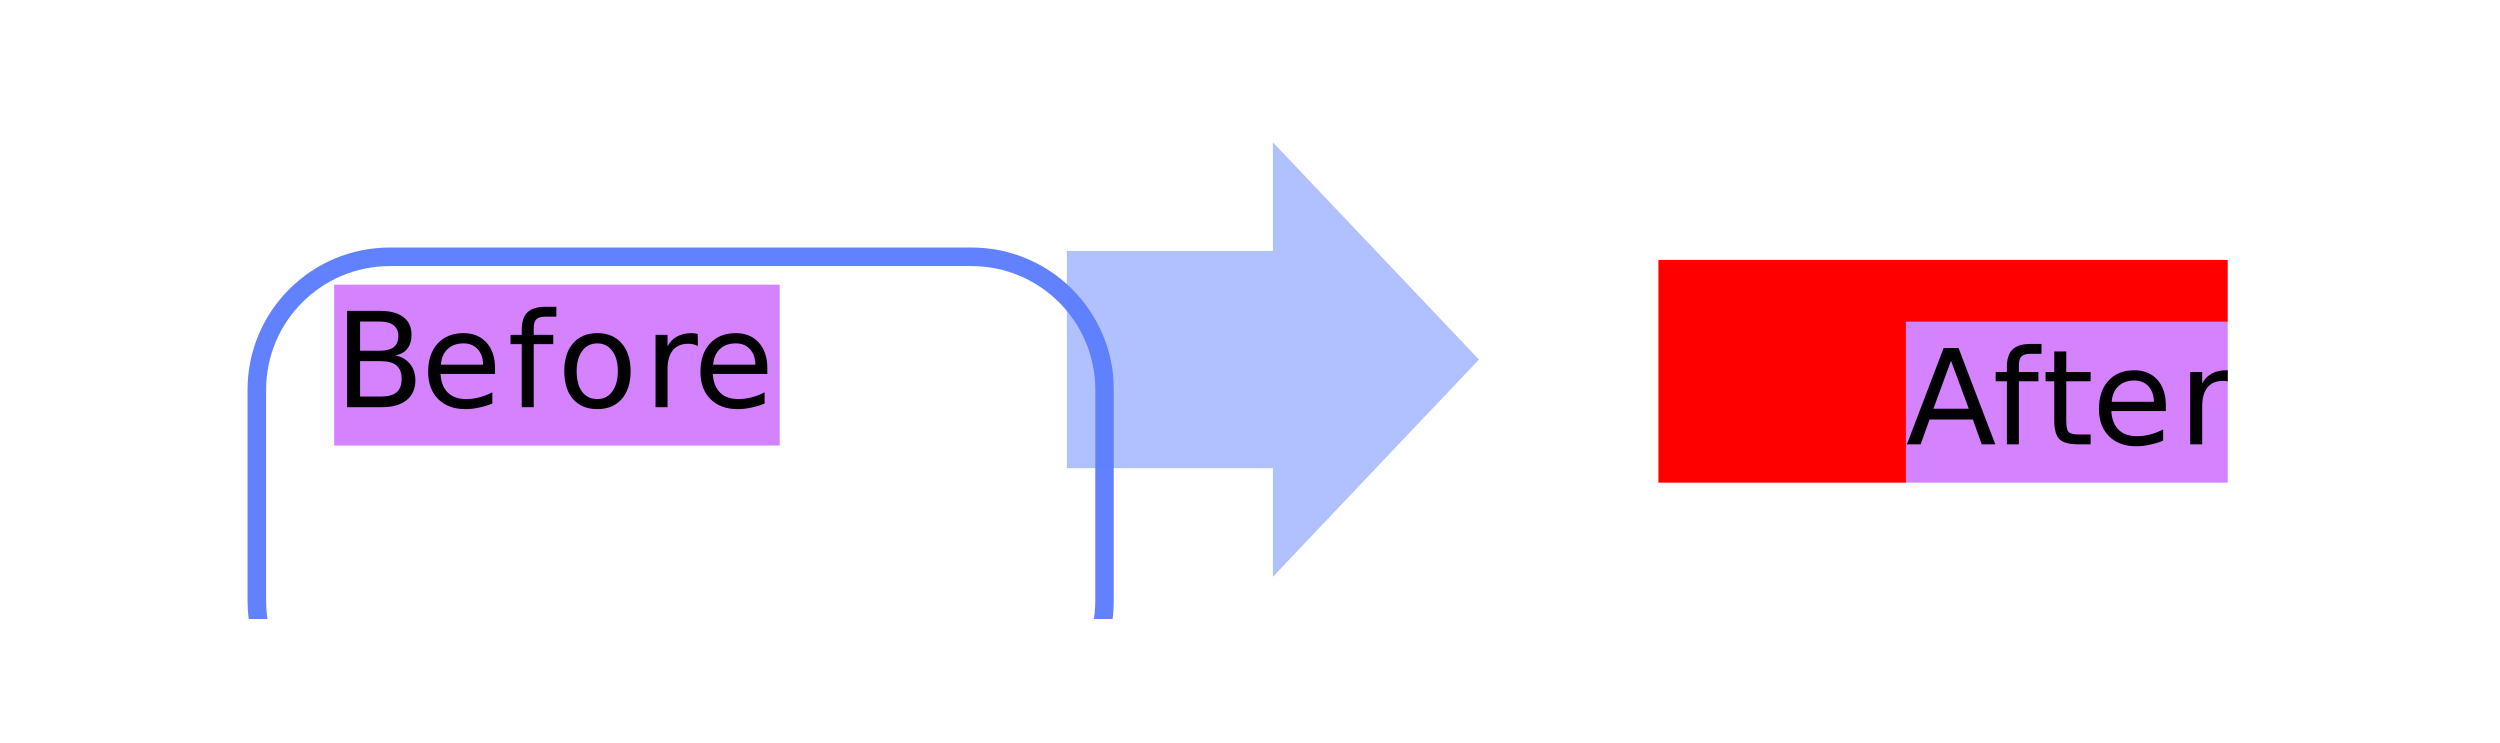
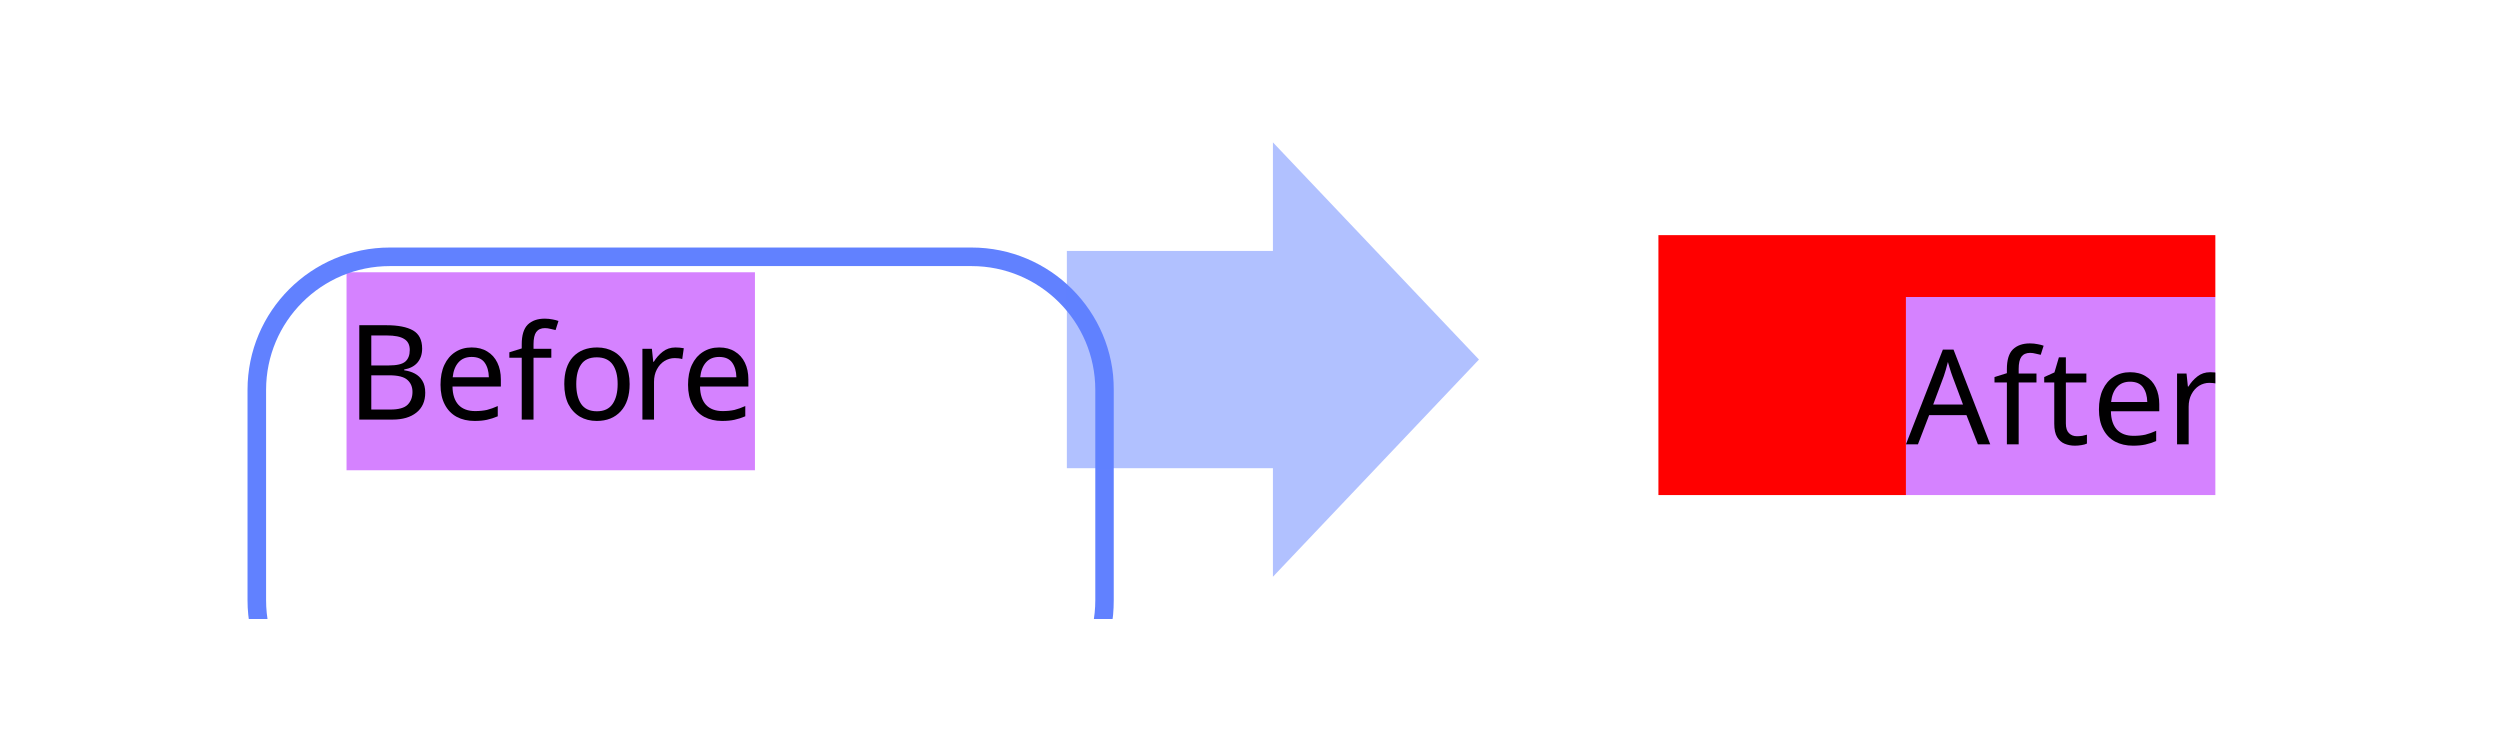
<svg xmlns="http://www.w3.org/2000/svg" xmlns:xlink="http://www.w3.org/1999/xlink" width="202" height="60" viewBox="0 0 202 60">
  <defs>
    <filter id="filter-remove-color" x="0%" y="0%" width="100%" height="100%">
      <feColorMatrix color-interpolation-filters="sRGB" values="0 0 0 0 1 0 0 0 0 1 0 0 0 0 1 0 0 0 1 0" />
    </filter>
    <filter id="filter-remove-color-and-invert-alpha" x="0%" y="0%" width="100%" height="100%">
      <feColorMatrix color-interpolation-filters="sRGB" values="0 0 0 0 1 0 0 0 0 1 0 0 0 0 1 0 0 0 -1 1" />
    </filter>
    <filter id="filter-0" x="0%" y="0%" width="100%" height="100%">
      <feImage xlink:href="#compositing-group-1" result="source" x="0" y="0" width="290.88" height="86.4" />
      <feImage xlink:href="#compositing-group-2" result="destination" x="0" y="0" width="290.88" height="86.4" />
      <feComposite in="source" in2="destination" operator="arithmetic" k1="0" k2="1" k3="1" k4="0" color-interpolation-filters="sRGB" />
    </filter>
    <filter id="filter-1" x="0%" y="0%" width="100%" height="100%">
      <feImage xlink:href="#compositing-group-4" result="source" x="0" y="0" width="290.88" height="86.4" />
      <feImage xlink:href="#compositing-group-5" result="destination" x="0" y="0" width="290.88" height="86.4" />
      <feComposite in="source" in2="destination" operator="arithmetic" k1="0" k2="1" k3="1" k4="0" color-interpolation-filters="sRGB" />
    </filter>
    <filter id="filter-2" x="0%" y="0%" width="100%" height="100%">
      <feImage xlink:href="#compositing-group-7" result="source" x="0" y="0" width="290.88" height="86.4" />
      <feImage xlink:href="#compositing-group-8" result="destination" x="0" y="0" width="290.88" height="86.4" />
      <feComposite in="source" in2="destination" operator="arithmetic" k1="0" k2="1" k3="1" k4="0" color-interpolation-filters="sRGB" />
    </filter>
    <filter id="filter-3" x="0%" y="0%" width="100%" height="100%">
      <feImage xlink:href="#compositing-group-10" result="source" x="0" y="0" width="290.88" height="86.4" />
      <feImage xlink:href="#compositing-group-11" result="destination" x="0" y="0" width="290.88" height="86.4" />
      <feComposite in="source" in2="destination" operator="arithmetic" k1="0" k2="1" k3="1" k4="0" color-interpolation-filters="sRGB" />
    </filter>
    <filter id="filter-4" x="0%" y="0%" width="100%" height="100%">
      <feImage xlink:href="#compositing-group-13" result="source" x="0" y="0" width="290.88" height="86.4" />
      <feImage xlink:href="#compositing-group-14" result="destination" x="0" y="0" width="290.88" height="86.4" />
      <feComposite in="source" in2="destination" operator="arithmetic" k1="0" k2="1" k3="1" k4="0" color-interpolation-filters="sRGB" />
    </filter>
    <filter id="filter-5" x="0%" y="0%" width="100%" height="100%">
      <feImage xlink:href="#compositing-group-16" result="source" x="0" y="0" width="290.88" height="86.4" />
      <feImage xlink:href="#compositing-group-17" result="destination" x="0" y="0" width="290.88" height="86.4" />
      <feComposite in="source" in2="destination" operator="arithmetic" k1="0" k2="1" k3="1" k4="0" color-interpolation-filters="sRGB" />
    </filter>
    <g>
      <g id="glyph-0-0">
-         <path d="M 2.094 -3.719 L 2.094 -0.859 L 3.781 -0.859 C 4.352 -0.859 4.773 -0.973 5.047 -1.203 C 5.316 -1.441 5.453 -1.805 5.453 -2.297 C 5.453 -2.773 5.316 -3.129 5.047 -3.359 C 4.773 -3.598 4.352 -3.719 3.781 -3.719 Z M 2.094 -6.922 L 2.094 -4.562 L 3.656 -4.562 C 4.164 -4.562 4.547 -4.656 4.797 -4.844 C 5.055 -5.039 5.188 -5.344 5.188 -5.75 C 5.188 -6.133 5.055 -6.426 4.797 -6.625 C 4.547 -6.82 4.164 -6.922 3.656 -6.922 Z M 1.047 -7.781 L 3.734 -7.781 C 4.535 -7.781 5.156 -7.613 5.594 -7.281 C 6.031 -6.945 6.25 -6.473 6.25 -5.859 C 6.25 -5.379 6.133 -5 5.906 -4.719 C 5.688 -4.438 5.359 -4.258 4.922 -4.188 C 5.441 -4.082 5.844 -3.852 6.125 -3.5 C 6.414 -3.145 6.562 -2.703 6.562 -2.172 C 6.562 -1.484 6.32 -0.945 5.844 -0.562 C 5.375 -0.188 4.707 0 3.844 0 L 1.047 0 Z M 1.047 -7.781 " />
+         <path d="M 3.219 -7.625 C 4.164 -7.625 4.883 -7.484 5.375 -7.203 C 5.863 -6.922 6.109 -6.43 6.109 -5.734 C 6.109 -5.285 5.984 -4.91 5.734 -4.609 C 5.484 -4.316 5.125 -4.129 4.656 -4.047 L 4.656 -3.984 C 4.977 -3.941 5.266 -3.852 5.516 -3.719 C 5.773 -3.582 5.977 -3.391 6.125 -3.141 C 6.281 -2.891 6.359 -2.566 6.359 -2.172 C 6.359 -1.473 6.117 -0.938 5.641 -0.562 C 5.172 -0.188 4.531 0 3.719 0 L 1.031 0 L 1.031 -7.625 Z M 3.406 -4.375 C 4.062 -4.375 4.508 -4.477 4.75 -4.688 C 4.988 -4.895 5.109 -5.207 5.109 -5.625 C 5.109 -6.039 4.957 -6.336 4.656 -6.516 C 4.363 -6.703 3.895 -6.797 3.25 -6.797 L 2 -6.797 L 2 -4.375 Z M 2 -3.578 L 2 -0.812 L 3.531 -0.812 C 4.207 -0.812 4.676 -0.941 4.938 -1.203 C 5.195 -1.461 5.328 -1.805 5.328 -2.234 C 5.328 -2.641 5.191 -2.961 4.922 -3.203 C 4.648 -3.453 4.16 -3.578 3.453 -3.578 Z M 2 -3.578 " />
      </g>
      <g id="glyph-0-1">
-         <path d="M 6 -3.156 L 6 -2.688 L 1.594 -2.688 C 1.633 -2.031 1.832 -1.523 2.188 -1.172 C 2.539 -0.828 3.035 -0.656 3.672 -0.656 C 4.035 -0.656 4.391 -0.703 4.734 -0.797 C 5.086 -0.891 5.438 -1.023 5.781 -1.203 L 5.781 -0.297 C 5.426 -0.148 5.066 -0.039 4.703 0.031 C 4.348 0.113 3.984 0.156 3.609 0.156 C 2.68 0.156 1.945 -0.113 1.406 -0.656 C 0.863 -1.195 0.594 -1.93 0.594 -2.859 C 0.594 -3.816 0.848 -4.578 1.359 -5.141 C 1.879 -5.703 2.578 -5.984 3.453 -5.984 C 4.234 -5.984 4.852 -5.727 5.312 -5.219 C 5.77 -4.707 6 -4.02 6 -3.156 Z M 5.031 -3.438 C 5.031 -3.957 4.883 -4.375 4.594 -4.688 C 4.312 -5 3.93 -5.156 3.453 -5.156 C 2.922 -5.156 2.492 -5.004 2.172 -4.703 C 1.848 -4.398 1.664 -3.977 1.625 -3.438 Z M 5.031 -3.438 " />
+         <path d="M 3.109 -5.828 C 3.609 -5.828 4.031 -5.719 4.375 -5.5 C 4.727 -5.289 5 -4.988 5.188 -4.594 C 5.375 -4.207 5.469 -3.758 5.469 -3.25 L 5.469 -2.672 L 1.562 -2.672 C 1.57 -2.023 1.734 -1.531 2.047 -1.188 C 2.367 -0.852 2.816 -0.688 3.391 -0.688 C 3.742 -0.688 4.062 -0.719 4.344 -0.781 C 4.625 -0.852 4.914 -0.957 5.219 -1.094 L 5.219 -0.266 C 4.926 -0.141 4.633 -0.047 4.344 0.016 C 4.062 0.078 3.727 0.109 3.344 0.109 C 2.801 0.109 2.32 0 1.906 -0.219 C 1.488 -0.445 1.164 -0.781 0.938 -1.219 C 0.707 -1.656 0.594 -2.188 0.594 -2.812 C 0.594 -3.438 0.695 -3.973 0.906 -4.422 C 1.113 -4.867 1.406 -5.211 1.781 -5.453 C 2.164 -5.703 2.609 -5.828 3.109 -5.828 Z M 3.109 -5.062 C 2.66 -5.062 2.305 -4.914 2.047 -4.625 C 1.785 -4.332 1.629 -3.93 1.578 -3.422 L 4.5 -3.422 C 4.488 -3.91 4.375 -4.305 4.156 -4.609 C 3.938 -4.91 3.586 -5.062 3.109 -5.062 Z M 3.109 -5.062 " />
      </g>
      <g id="glyph-0-2">
-         <path d="M 3.953 -8.109 L 3.953 -7.312 L 3.047 -7.312 C 2.703 -7.312 2.461 -7.238 2.328 -7.094 C 2.191 -6.957 2.125 -6.711 2.125 -6.359 L 2.125 -5.844 L 3.703 -5.844 L 3.703 -5.094 L 2.125 -5.094 L 2.125 0 L 1.156 0 L 1.156 -5.094 L 0.25 -5.094 L 0.25 -5.844 L 1.156 -5.844 L 1.156 -6.25 C 1.156 -6.895 1.305 -7.363 1.609 -7.656 C 1.91 -7.957 2.391 -8.109 3.047 -8.109 Z M 3.953 -8.109 " />
+         <path d="M 3.547 -5 L 2.109 -5 L 2.109 0 L 1.156 0 L 1.156 -5 L 0.156 -5 L 0.156 -5.438 L 1.156 -5.75 L 1.156 -6.078 C 1.156 -6.816 1.316 -7.348 1.641 -7.672 C 1.973 -7.992 2.43 -8.156 3.016 -8.156 C 3.242 -8.156 3.453 -8.133 3.641 -8.094 C 3.828 -8.062 3.988 -8.02 4.125 -7.969 L 3.891 -7.234 C 3.773 -7.266 3.641 -7.297 3.484 -7.328 C 3.336 -7.367 3.188 -7.391 3.031 -7.391 C 2.719 -7.391 2.484 -7.285 2.328 -7.078 C 2.18 -6.867 2.109 -6.539 2.109 -6.094 L 2.109 -5.719 L 3.547 -5.719 Z M 3.547 -5 " />
      </g>
      <g id="glyph-0-3">
-         <path d="M 3.266 -5.156 C 2.754 -5.156 2.348 -4.953 2.047 -4.547 C 1.742 -4.148 1.594 -3.602 1.594 -2.906 C 1.594 -2.207 1.738 -1.656 2.031 -1.25 C 2.332 -0.852 2.742 -0.656 3.266 -0.656 C 3.773 -0.656 4.176 -0.859 4.469 -1.266 C 4.77 -1.672 4.922 -2.219 4.922 -2.906 C 4.922 -3.602 4.77 -4.148 4.469 -4.547 C 4.176 -4.953 3.773 -5.156 3.266 -5.156 Z M 3.266 -5.984 C 4.098 -5.984 4.754 -5.707 5.234 -5.156 C 5.711 -4.613 5.953 -3.863 5.953 -2.906 C 5.953 -1.957 5.711 -1.207 5.234 -0.656 C 4.754 -0.113 4.098 0.156 3.266 0.156 C 2.43 0.156 1.773 -0.113 1.297 -0.656 C 0.828 -1.207 0.594 -1.957 0.594 -2.906 C 0.594 -3.863 0.828 -4.613 1.297 -5.156 C 1.773 -5.707 2.43 -5.984 3.266 -5.984 Z M 3.266 -5.984 " />
+         <path d="M 5.875 -2.875 C 5.875 -1.926 5.633 -1.191 5.156 -0.672 C 4.676 -0.148 4.031 0.109 3.219 0.109 C 2.707 0.109 2.254 -0.004 1.859 -0.234 C 1.461 -0.473 1.148 -0.812 0.922 -1.25 C 0.703 -1.695 0.594 -2.238 0.594 -2.875 C 0.594 -3.82 0.828 -4.551 1.297 -5.062 C 1.773 -5.57 2.426 -5.828 3.25 -5.828 C 3.758 -5.828 4.211 -5.711 4.609 -5.484 C 5.004 -5.254 5.312 -4.922 5.531 -4.484 C 5.758 -4.047 5.875 -3.508 5.875 -2.875 Z M 1.562 -2.875 C 1.562 -2.195 1.691 -1.66 1.953 -1.266 C 2.223 -0.867 2.648 -0.672 3.234 -0.672 C 3.805 -0.672 4.227 -0.867 4.5 -1.266 C 4.77 -1.66 4.906 -2.195 4.906 -2.875 C 4.906 -3.551 4.77 -4.078 4.5 -4.453 C 4.227 -4.836 3.801 -5.031 3.219 -5.031 C 2.633 -5.031 2.211 -4.836 1.953 -4.453 C 1.691 -4.078 1.562 -3.551 1.562 -2.875 Z M 1.562 -2.875 " />
      </g>
      <g id="glyph-0-4">
-         <path d="M 4.391 -4.938 C 4.273 -5 4.156 -5.047 4.031 -5.078 C 3.906 -5.109 3.766 -5.125 3.609 -5.125 C 3.066 -5.125 2.648 -4.945 2.359 -4.594 C 2.078 -4.238 1.938 -3.734 1.938 -3.078 L 1.938 0 L 0.969 0 L 0.969 -5.844 L 1.938 -5.844 L 1.938 -4.922 C 2.133 -5.285 2.395 -5.551 2.719 -5.719 C 3.039 -5.895 3.43 -5.984 3.891 -5.984 C 3.961 -5.984 4.035 -5.977 4.109 -5.969 C 4.191 -5.957 4.281 -5.941 4.375 -5.922 Z M 4.391 -4.938 " />
+         <path d="M 3.578 -5.828 C 3.68 -5.828 3.797 -5.82 3.922 -5.812 C 4.047 -5.801 4.156 -5.785 4.25 -5.766 L 4.125 -4.891 C 4.031 -4.922 3.926 -4.941 3.812 -4.953 C 3.707 -4.961 3.609 -4.969 3.516 -4.969 C 3.223 -4.969 2.945 -4.891 2.688 -4.734 C 2.438 -4.578 2.234 -4.352 2.078 -4.062 C 1.922 -3.77 1.844 -3.43 1.844 -3.047 L 1.844 0 L 0.906 0 L 0.906 -5.719 L 1.672 -5.719 L 1.781 -4.672 L 1.828 -4.672 C 2.016 -4.984 2.254 -5.254 2.547 -5.484 C 2.836 -5.711 3.18 -5.828 3.578 -5.828 Z M 3.578 -5.828 " />
      </g>
      <g id="glyph-0-5">
-         <path d="M 3.641 -6.75 L 2.219 -2.875 L 5.078 -2.875 Z M 3.047 -7.781 L 4.25 -7.781 L 7.219 0 L 6.125 0 L 5.406 -2 L 1.906 -2 L 1.188 0 L 0.078 0 Z M 3.047 -7.781 " />
+         <path d="M 5.812 0 L 4.891 -2.359 L 1.875 -2.359 L 0.969 0 L 0 0 L 2.984 -7.656 L 3.844 -7.656 L 6.812 0 Z M 3.75 -5.516 C 3.727 -5.578 3.691 -5.68 3.641 -5.828 C 3.598 -5.973 3.551 -6.125 3.5 -6.281 C 3.457 -6.445 3.422 -6.57 3.391 -6.656 C 3.336 -6.438 3.281 -6.223 3.219 -6.016 C 3.156 -5.805 3.102 -5.641 3.062 -5.516 L 2.203 -3.219 L 4.609 -3.219 Z M 3.75 -5.516 " />
      </g>
      <g id="glyph-0-6">
-         <path d="M 1.953 -7.5 L 1.953 -5.844 L 3.922 -5.844 L 3.922 -5.094 L 1.953 -5.094 L 1.953 -1.922 C 1.953 -1.441 2.016 -1.133 2.141 -1 C 2.273 -0.863 2.539 -0.797 2.938 -0.797 L 3.922 -0.797 L 3.922 0 L 2.938 0 C 2.195 0 1.688 -0.133 1.406 -0.406 C 1.125 -0.688 0.984 -1.191 0.984 -1.922 L 0.984 -5.094 L 0.281 -5.094 L 0.281 -5.844 L 0.984 -5.844 L 0.984 -7.5 Z M 1.953 -7.5 " />
+         <path d="M 2.812 -0.656 C 2.957 -0.656 3.102 -0.664 3.25 -0.688 C 3.406 -0.719 3.531 -0.75 3.625 -0.781 L 3.625 -0.062 C 3.52 -0.008 3.375 0.031 3.188 0.062 C 3 0.094 2.82 0.109 2.656 0.109 C 2.352 0.109 2.078 0.055 1.828 -0.047 C 1.578 -0.148 1.375 -0.328 1.219 -0.578 C 1.062 -0.836 0.984 -1.203 0.984 -1.672 L 0.984 -5 L 0.172 -5 L 0.172 -5.438 L 1 -5.812 L 1.359 -7.031 L 1.922 -7.031 L 1.922 -5.719 L 3.578 -5.719 L 3.578 -5 L 1.922 -5 L 1.922 -1.688 C 1.922 -1.332 2.004 -1.07 2.172 -0.906 C 2.336 -0.738 2.551 -0.656 2.812 -0.656 Z M 2.812 -0.656 " />
      </g>
    </g>
    <clipPath id="clip-0">
-       <path clip-rule="nonzero" d="M 27 23 L 63 23 L 63 36 L 27 36 Z M 27 23 " />
+       <path clip-rule="nonzero" d="M 28 22 L 61 22 L 61 38 L 28 38 Z M 28 22 " />
    </clipPath>
    <clipPath id="clip-1">
      <path clip-rule="nonzero" d="M 11.5 21.5 C 11.5 15.977 15.977 11.5 21.5 11.5 L 68.5 11.5 C 74.023 11.5 78.5 15.977 78.5 21.5 L 78.5 38.5 C 78.5 44.023 74.023 48.5 68.5 48.5 L 21.5 48.5 C 15.977 48.5 11.5 44.023 11.5 38.5 Z M 11.5 21.5 " />
    </clipPath>
    <clipPath id="clip-2">
-       <path clip-rule="nonzero" d="M 28 24 L 62 24 L 62 34 L 28 34 Z M 28 24 " />
+       <path clip-rule="nonzero" d="M 29 25 L 61 25 L 61 35 L 29 35 Z M 29 25 " />
    </clipPath>
    <clipPath id="clip-3">
      <path clip-rule="nonzero" d="M 11.5 21.5 C 11.5 15.977 15.977 11.5 21.5 11.5 L 68.5 11.5 C 74.023 11.5 78.5 15.977 78.5 21.5 L 78.5 38.5 C 78.5 44.023 74.023 48.5 68.5 48.5 L 21.5 48.5 C 15.977 48.5 11.5 44.023 11.5 38.5 Z M 11.5 21.5 " />
    </clipPath>
    <g id="compositing-group-0" transform="translate(54.44, 23.2)">
      <rect x="-54.44" y="-23.2" width="290.88" height="86.4" fill="rgb(0%, 0%, 0%)" fill-opacity="0" />
      <clipPath id="clip-4">
        <path clip-rule="nonzero" d="M 0 0 L 80 0 L 80 50 L 0 50 Z M 0 0 " />
      </clipPath>
      <g clip-path="url(#clip-4)">
        <path fill="none" stroke-width="3" stroke-linecap="butt" stroke-linejoin="miter" stroke="rgb(100%, 100%, 100%)" stroke-opacity="1" stroke-miterlimit="10" d="M 0 10 C 0 4.477 4.477 0 10 0 L 57 0 C 62.523 0 67 4.477 67 10 L 67 27 C 67 32.523 62.523 37 57 37 L 10 37 C 4.477 37 0 32.523 0 27 Z M 0 10 " transform="matrix(1, 0, 0, 1, 11.5, 11.5)" />
      </g>
    </g>
    <mask id="mask-1">
      <use xlink:href="#compositing-group-0" />
    </mask>
    <mask id="mask-2">
      <use xlink:href="#compositing-group-0" filter="url(#filter-remove-color-and-invert-alpha)" />
    </mask>
    <g id="compositing-group-1" mask="url(#mask-1)">
      <g transform="translate(54.44, 23.2)">
        <rect x="-54.44" y="-23.2" width="290.88" height="86.4" fill="rgb(100%, 0%, 0%)" fill-opacity="1" />
      </g>
    </g>
    <g id="compositing-group-2" mask="url(#mask-2)">
      <g transform="translate(54.44, 23.2)">
</g>
    </g>
    <g id="compositing-group-3" transform="translate(54.44, 23.2)">
      <rect x="-54.44" y="-23.2" width="290.88" height="86.4" fill="rgb(0%, 0%, 0%)" fill-opacity="0" />
      <path fill-rule="nonzero" fill="rgb(100%, 100%, 100%)" fill-opacity="1" d="M 11.5 21.5 C 11.5 15.977 15.977 11.5 21.5 11.5 L 68.5 11.5 C 74.023 11.5 78.5 15.977 78.5 21.5 L 78.5 38.5 C 78.5 44.023 74.023 48.5 68.5 48.5 L 21.5 48.5 C 15.977 48.5 11.5 44.023 11.5 38.5 Z M 11.5 21.5 " />
    </g>
    <mask id="mask-3">
      <use xlink:href="#compositing-group-3" />
    </mask>
    <mask id="mask-4">
      <use xlink:href="#compositing-group-3" filter="url(#filter-remove-color-and-invert-alpha)" />
    </mask>
    <g id="compositing-group-4" mask="url(#mask-3)">
      <g transform="translate(54.44, 23.2)">
</g>
    </g>
    <g id="compositing-group-5" mask="url(#mask-4)">
      <g transform="translate(54.44, 23.2)">
        <g filter="url(#filter-0)" transform="translate(-54.44, -23.2)">
          <rect x="0" y="0" width="290.88" height="86.4" fill="rgb(0%, 0%, 0%)" fill-opacity="1" />
        </g>
      </g>
    </g>
    <clipPath id="clip-5">
      <rect x="0" y="0" width="80" height="50" />
    </clipPath>
    <g id="source-6" clip-path="url(#clip-5)">
      <g filter="url(#filter-1)" transform="translate(-54.44, -23.2)">
        <rect x="0" y="0" width="290.88" height="86.4" fill="rgb(0%, 0%, 0%)" fill-opacity="1" />
      </g>
    </g>
    <mask id="mask-0">
      <g filter="url(#filter-remove-color)">
        <use xlink:href="#source-6" transform="matrix(1, 0, 0, 1, 10, 10)" />
      </g>
    </mask>
    <clipPath id="clip-6">
-       <path clip-rule="nonzero" d="M 134 21 L 180 21 L 180 39 L 134 39 Z M 134 21 " />
+       <path clip-rule="nonzero" d="M 134 19 L 179 19 L 179 40 L 134 40 Z M 134 19 " />
    </clipPath>
    <clipPath id="clip-7">
      <path clip-rule="nonzero" d="M 123.5 21.5 C 123.5 15.977 127.977 11.5 133.5 11.5 L 180.5 11.5 C 186.023 11.5 190.5 15.977 190.5 21.5 L 190.5 38.5 C 190.5 44.023 186.023 48.5 180.5 48.5 L 133.5 48.5 C 127.977 48.5 123.5 44.023 123.5 38.5 Z M 123.5 21.5 " />
    </clipPath>
    <clipPath id="clip-8">
-       <path clip-rule="nonzero" d="M 154 26 L 180 26 L 180 39 L 154 39 Z M 154 26 " />
+       <path clip-rule="nonzero" d="M 154 24 L 179 24 L 179 40 L 154 40 Z M 154 24 " />
    </clipPath>
    <clipPath id="clip-9">
      <path clip-rule="nonzero" d="M 123.5 21.5 C 123.5 15.977 127.977 11.5 133.5 11.5 L 180.5 11.5 C 186.023 11.5 190.5 15.977 190.5 21.5 L 190.5 38.5 C 190.5 44.023 186.023 48.5 180.5 48.5 L 133.5 48.5 C 127.977 48.5 123.5 44.023 123.5 38.5 Z M 123.5 21.5 " />
    </clipPath>
    <clipPath id="clip-10">
-       <path clip-rule="nonzero" d="M 154 27 L 180 27 L 180 37 L 154 37 Z M 154 27 " />
+       <path clip-rule="nonzero" d="M 154 27 L 179 27 L 179 37 L 154 37 Z M 154 27 " />
    </clipPath>
    <clipPath id="clip-11">
      <path clip-rule="nonzero" d="M 123.5 21.5 C 123.5 15.977 127.977 11.5 133.5 11.5 L 180.5 11.5 C 186.023 11.5 190.5 15.977 190.5 21.5 L 190.5 38.5 C 190.5 44.023 186.023 48.5 180.5 48.5 L 133.5 48.5 C 127.977 48.5 123.5 44.023 123.5 38.5 Z M 123.5 21.5 " />
    </clipPath>
    <g id="compositing-group-6" transform="translate(166.44, 23.2)">
      <rect x="-166.44" y="-23.2" width="290.88" height="86.4" fill="rgb(0%, 0%, 0%)" fill-opacity="0" />
      <clipPath id="clip-12">
        <path clip-rule="nonzero" d="M 81 0 L 192 0 L 192 50 L 81 50 Z M 81 0 " />
      </clipPath>
      <g clip-path="url(#clip-12)">
        <path fill="none" stroke-width="3" stroke-linecap="butt" stroke-linejoin="miter" stroke="rgb(100%, 100%, 100%)" stroke-opacity="1" stroke-miterlimit="10" d="M 0 10 C 0 4.477 4.477 0 10 0 L 57 0 C 62.523 0 67 4.477 67 10 L 67 27 C 67 32.523 62.523 37 57 37 L 10 37 C 4.477 37 0 32.523 0 27 Z M 0 10 " transform="matrix(1, 0, 0, 1, 123.5, 11.5)" />
      </g>
    </g>
    <mask id="mask-6">
      <use xlink:href="#compositing-group-6" />
    </mask>
    <mask id="mask-7">
      <use xlink:href="#compositing-group-6" filter="url(#filter-remove-color-and-invert-alpha)" />
    </mask>
    <g id="compositing-group-7" mask="url(#mask-6)">
      <g transform="translate(166.44, 23.2)">
        <rect x="-166.44" y="-23.2" width="290.88" height="86.4" fill="rgb(100%, 0%, 0%)" fill-opacity="1" />
      </g>
    </g>
    <g id="compositing-group-8" mask="url(#mask-7)">
      <g transform="translate(166.44, 23.2)">
</g>
    </g>
    <g id="compositing-group-9" transform="translate(166.44, 23.2)">
      <rect x="-166.44" y="-23.2" width="290.88" height="86.4" fill="rgb(0%, 0%, 0%)" fill-opacity="0" />
      <path fill-rule="nonzero" fill="rgb(100%, 100%, 100%)" fill-opacity="1" d="M 123.5 21.5 C 123.5 15.977 127.977 11.5 133.5 11.5 L 180.5 11.5 C 186.023 11.5 190.5 15.977 190.5 21.5 L 190.5 38.5 C 190.5 44.023 186.023 48.5 180.5 48.5 L 133.5 48.5 C 127.977 48.5 123.5 44.023 123.5 38.5 Z M 123.5 21.5 " />
    </g>
    <mask id="mask-8">
      <use xlink:href="#compositing-group-9" />
    </mask>
    <mask id="mask-9">
      <use xlink:href="#compositing-group-9" filter="url(#filter-remove-color-and-invert-alpha)" />
    </mask>
    <g id="compositing-group-10" mask="url(#mask-8)">
      <g transform="translate(166.44, 23.2)">
</g>
    </g>
    <g id="compositing-group-11" mask="url(#mask-9)">
      <g transform="translate(166.44, 23.2)">
        <g filter="url(#filter-2)" transform="translate(-166.44, -23.2)">
          <rect x="0" y="0" width="290.88" height="86.4" fill="rgb(0%, 0%, 0%)" fill-opacity="1" />
        </g>
      </g>
    </g>
    <clipPath id="clip-13">
      <rect x="0" y="0" width="192" height="50" />
    </clipPath>
    <g id="source-8" clip-path="url(#clip-13)">
      <g filter="url(#filter-3)" transform="translate(-166.44, -23.2)">
        <rect x="0" y="0" width="290.88" height="86.4" fill="rgb(0%, 0%, 0%)" fill-opacity="1" />
      </g>
    </g>
    <mask id="mask-5">
      <g filter="url(#filter-remove-color)">
        <use xlink:href="#source-8" transform="matrix(1, 0, 0, 1, 122, 10)" />
      </g>
    </mask>
    <g id="compositing-group-12" transform="translate(124.44, 23.2)">
      <rect x="-124.44" y="-23.2" width="290.88" height="86.4" fill="rgb(0%, 0%, 0%)" fill-opacity="0" />
      <clipPath id="clip-14">
        <path clip-rule="nonzero" d="M 43 0 L 122 0 L 122 50 L 43 50 Z M 43 0 " />
      </clipPath>
      <g clip-path="url(#clip-14)">
        <path fill="none" stroke-width="3" stroke-linecap="butt" stroke-linejoin="miter" stroke="rgb(100%, 100%, 100%)" stroke-opacity="1" stroke-miterlimit="10" d="M 38 17.551 L 21.352 35.102 L 21.352 26.328 L 4.703 26.328 L 4.703 8.777 L 21.352 8.777 L 21.352 0.004 Z M 38 17.551 " transform="matrix(1, 0, 0, 1, 81.5, 11.5)" />
      </g>
    </g>
    <mask id="mask-11">
      <use xlink:href="#compositing-group-12" />
    </mask>
    <mask id="mask-12">
      <use xlink:href="#compositing-group-12" filter="url(#filter-remove-color-and-invert-alpha)" />
    </mask>
    <g id="compositing-group-13" mask="url(#mask-11)">
      <g transform="translate(124.44, 23.2)">
        <rect x="-124.44" y="-23.2" width="290.88" height="86.4" fill="rgb(100%, 0%, 0%)" fill-opacity="1" />
      </g>
    </g>
    <g id="compositing-group-14" mask="url(#mask-12)">
      <g transform="translate(124.44, 23.2)">
</g>
    </g>
    <g id="compositing-group-15" transform="translate(124.44, 23.2)">
      <rect x="-124.44" y="-23.2" width="290.88" height="86.4" fill="rgb(0%, 0%, 0%)" fill-opacity="0" />
      <path fill-rule="nonzero" fill="rgb(100%, 100%, 100%)" fill-opacity="1" d="M 119.5 29.051 L 102.852 46.602 L 102.852 37.828 L 86.203 37.828 L 86.203 20.277 L 102.852 20.277 L 102.852 11.504 Z M 119.5 29.051 " />
    </g>
    <mask id="mask-13">
      <use xlink:href="#compositing-group-15" />
    </mask>
    <mask id="mask-14">
      <use xlink:href="#compositing-group-15" filter="url(#filter-remove-color-and-invert-alpha)" />
    </mask>
    <g id="compositing-group-16" mask="url(#mask-13)">
      <g transform="translate(124.44, 23.2)">
</g>
    </g>
    <g id="compositing-group-17" mask="url(#mask-14)">
      <g transform="translate(124.44, 23.2)">
        <g filter="url(#filter-4)" transform="translate(-124.44, -23.2)">
          <rect x="0" y="0" width="290.88" height="86.4" fill="rgb(0%, 0%, 0%)" fill-opacity="1" />
        </g>
      </g>
    </g>
    <clipPath id="clip-15">
      <rect x="0" y="0" width="122" height="50" />
    </clipPath>
    <g id="source-10" clip-path="url(#clip-15)">
      <g filter="url(#filter-5)" transform="translate(-124.44, -23.2)">
        <rect x="0" y="0" width="290.88" height="86.4" fill="rgb(0%, 0%, 0%)" fill-opacity="1" />
      </g>
    </g>
    <mask id="mask-10">
      <g filter="url(#filter-remove-color)">
        <use xlink:href="#source-10" transform="matrix(1, 0, 0, 1, 80, 10)" />
      </g>
    </mask>
  </defs>
  <g clip-path="url(#clip-0)">
    <g clip-path="url(#clip-1)">
-       <path fill-rule="nonzero" fill="rgb(66.667%, 0%, 100%)" fill-opacity="0.49" d="M 27 23 L 63 23 L 63 36 L 27 36 Z M 27 23 " />
+       <path fill-rule="nonzero" fill="rgb(66.667%, 0%, 100%)" fill-opacity="0.49" d="M 28 22 L 61 22 L 61 38 L 28 38 Z M 28 22 " />
    </g>
  </g>
  <g clip-path="url(#clip-2)">
    <g clip-path="url(#clip-3)">
      <g fill="rgb(0.5%, 0%, 0.5%)" fill-opacity="1">
-         <use xlink:href="#glyph-0-0" x="27" y="32.901" />
-         <use xlink:href="#glyph-0-1" x="34" y="32.901" />
-         <use xlink:href="#glyph-0-2" x="41" y="32.901" />
-         <use xlink:href="#glyph-0-3" x="45" y="32.901" />
-         <use xlink:href="#glyph-0-4" x="52" y="32.901" />
-         <use xlink:href="#glyph-0-1" x="56" y="32.901" />
+         <use xlink:href="#glyph-0-0" x="28" y="33.903" />
+         <use xlink:href="#glyph-0-1" x="35" y="33.903" />
+         <use xlink:href="#glyph-0-2" x="41" y="33.903" />
+         <use xlink:href="#glyph-0-3" x="45" y="33.903" />
+         <use xlink:href="#glyph-0-4" x="51" y="33.903" />
+         <use xlink:href="#glyph-0-1" x="55" y="33.903" />
      </g>
    </g>
  </g>
  <g mask="url(#mask-0)">
    <rect x="-20.2" y="-6" width="242.4" height="72" fill="rgb(38.039%, 50.588%, 100%)" fill-opacity="1" />
  </g>
  <g clip-path="url(#clip-6)">
    <g clip-path="url(#clip-7)">
-       <path fill-rule="evenodd" fill="rgb(100%, 0%, 0%)" fill-opacity="1" d="M 134 21 L 180 21 L 180 39 L 134 39 Z M 154 26 L 180 26 L 180 39 L 154 39 Z M 154 26 " />
+       <path fill-rule="evenodd" fill="rgb(100%, 0%, 0%)" fill-opacity="1" d="M 134 19 L 179 19 L 179 40 L 134 40 Z M 154 24 L 179 24 L 179 40 L 154 40 Z M 154 24 " />
    </g>
  </g>
  <g clip-path="url(#clip-8)">
    <g clip-path="url(#clip-9)">
-       <path fill-rule="nonzero" fill="rgb(66.667%, 0%, 100%)" fill-opacity="0.49" d="M 154 26 L 180 26 L 180 39 L 154 39 Z M 154 26 " />
+       <path fill-rule="nonzero" fill="rgb(66.667%, 0%, 100%)" fill-opacity="0.49" d="M 154 24 L 179 24 L 179 40 L 154 40 Z M 154 24 " />
    </g>
  </g>
  <g clip-path="url(#clip-10)">
    <g clip-path="url(#clip-11)">
      <g fill="rgb(0.5%, 0%, 0.5%)" fill-opacity="1">
-         <use xlink:href="#glyph-0-5" x="154" y="35.901" />
-         <use xlink:href="#glyph-0-2" x="161" y="35.901" />
-         <use xlink:href="#glyph-0-6" x="165" y="35.901" />
-         <use xlink:href="#glyph-0-1" x="169" y="35.901" />
-         <use xlink:href="#glyph-0-4" x="176" y="35.901" />
+         <use xlink:href="#glyph-0-5" x="154" y="35.903" />
+         <use xlink:href="#glyph-0-2" x="161" y="35.903" />
+         <use xlink:href="#glyph-0-6" x="165" y="35.903" />
+         <use xlink:href="#glyph-0-1" x="169" y="35.903" />
+         <use xlink:href="#glyph-0-4" x="175" y="35.903" />
      </g>
    </g>
  </g>
  <g mask="url(#mask-5)">
    <rect x="-20.2" y="-6" width="242.4" height="72" fill="rgb(38.039%, 50.588%, 100%)" fill-opacity="1" />
  </g>
  <path fill-rule="nonzero" fill="rgb(38.039%, 50.588%, 100%)" fill-opacity="0.49" d="M 119.5 29.051 L 102.852 46.602 L 102.852 37.828 L 86.203 37.828 L 86.203 20.277 L 102.852 20.277 L 102.852 11.504 Z M 119.5 29.051 " />
  <g mask="url(#mask-10)">
    <rect x="-20.2" y="-6" width="242.4" height="72" fill="rgb(38.039%, 50.588%, 100%)" fill-opacity="1" />
  </g>
</svg>
